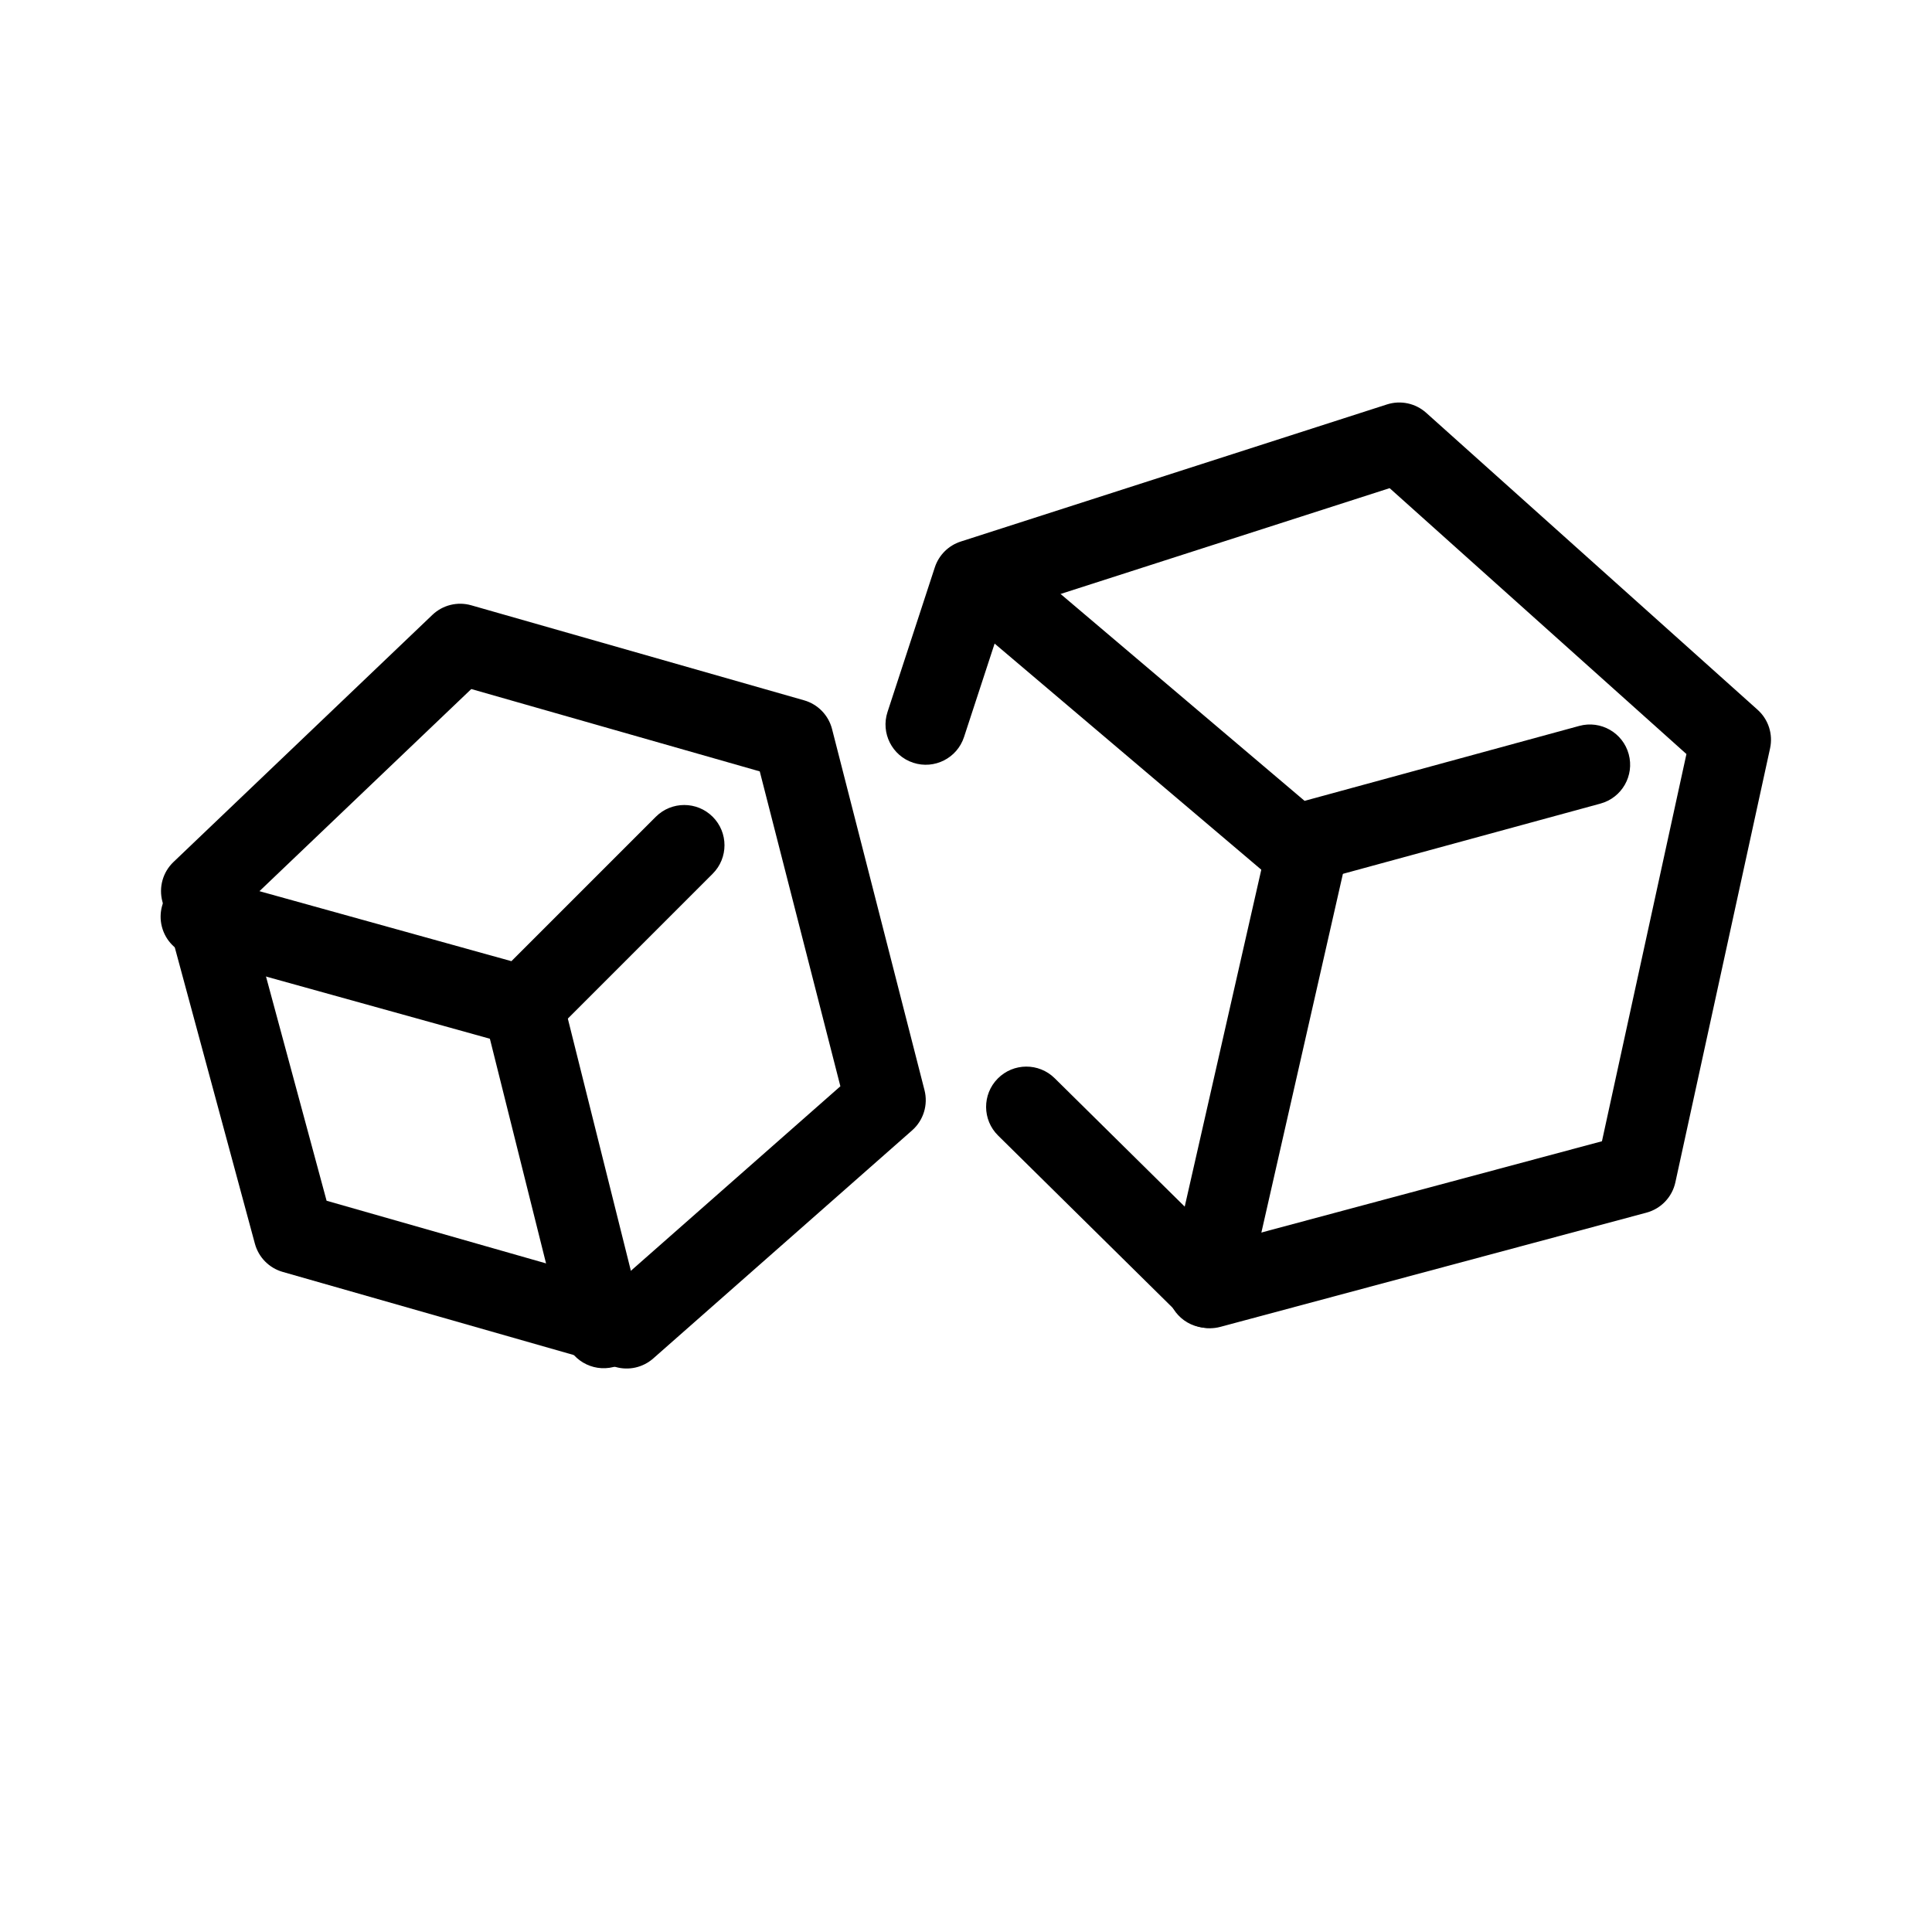
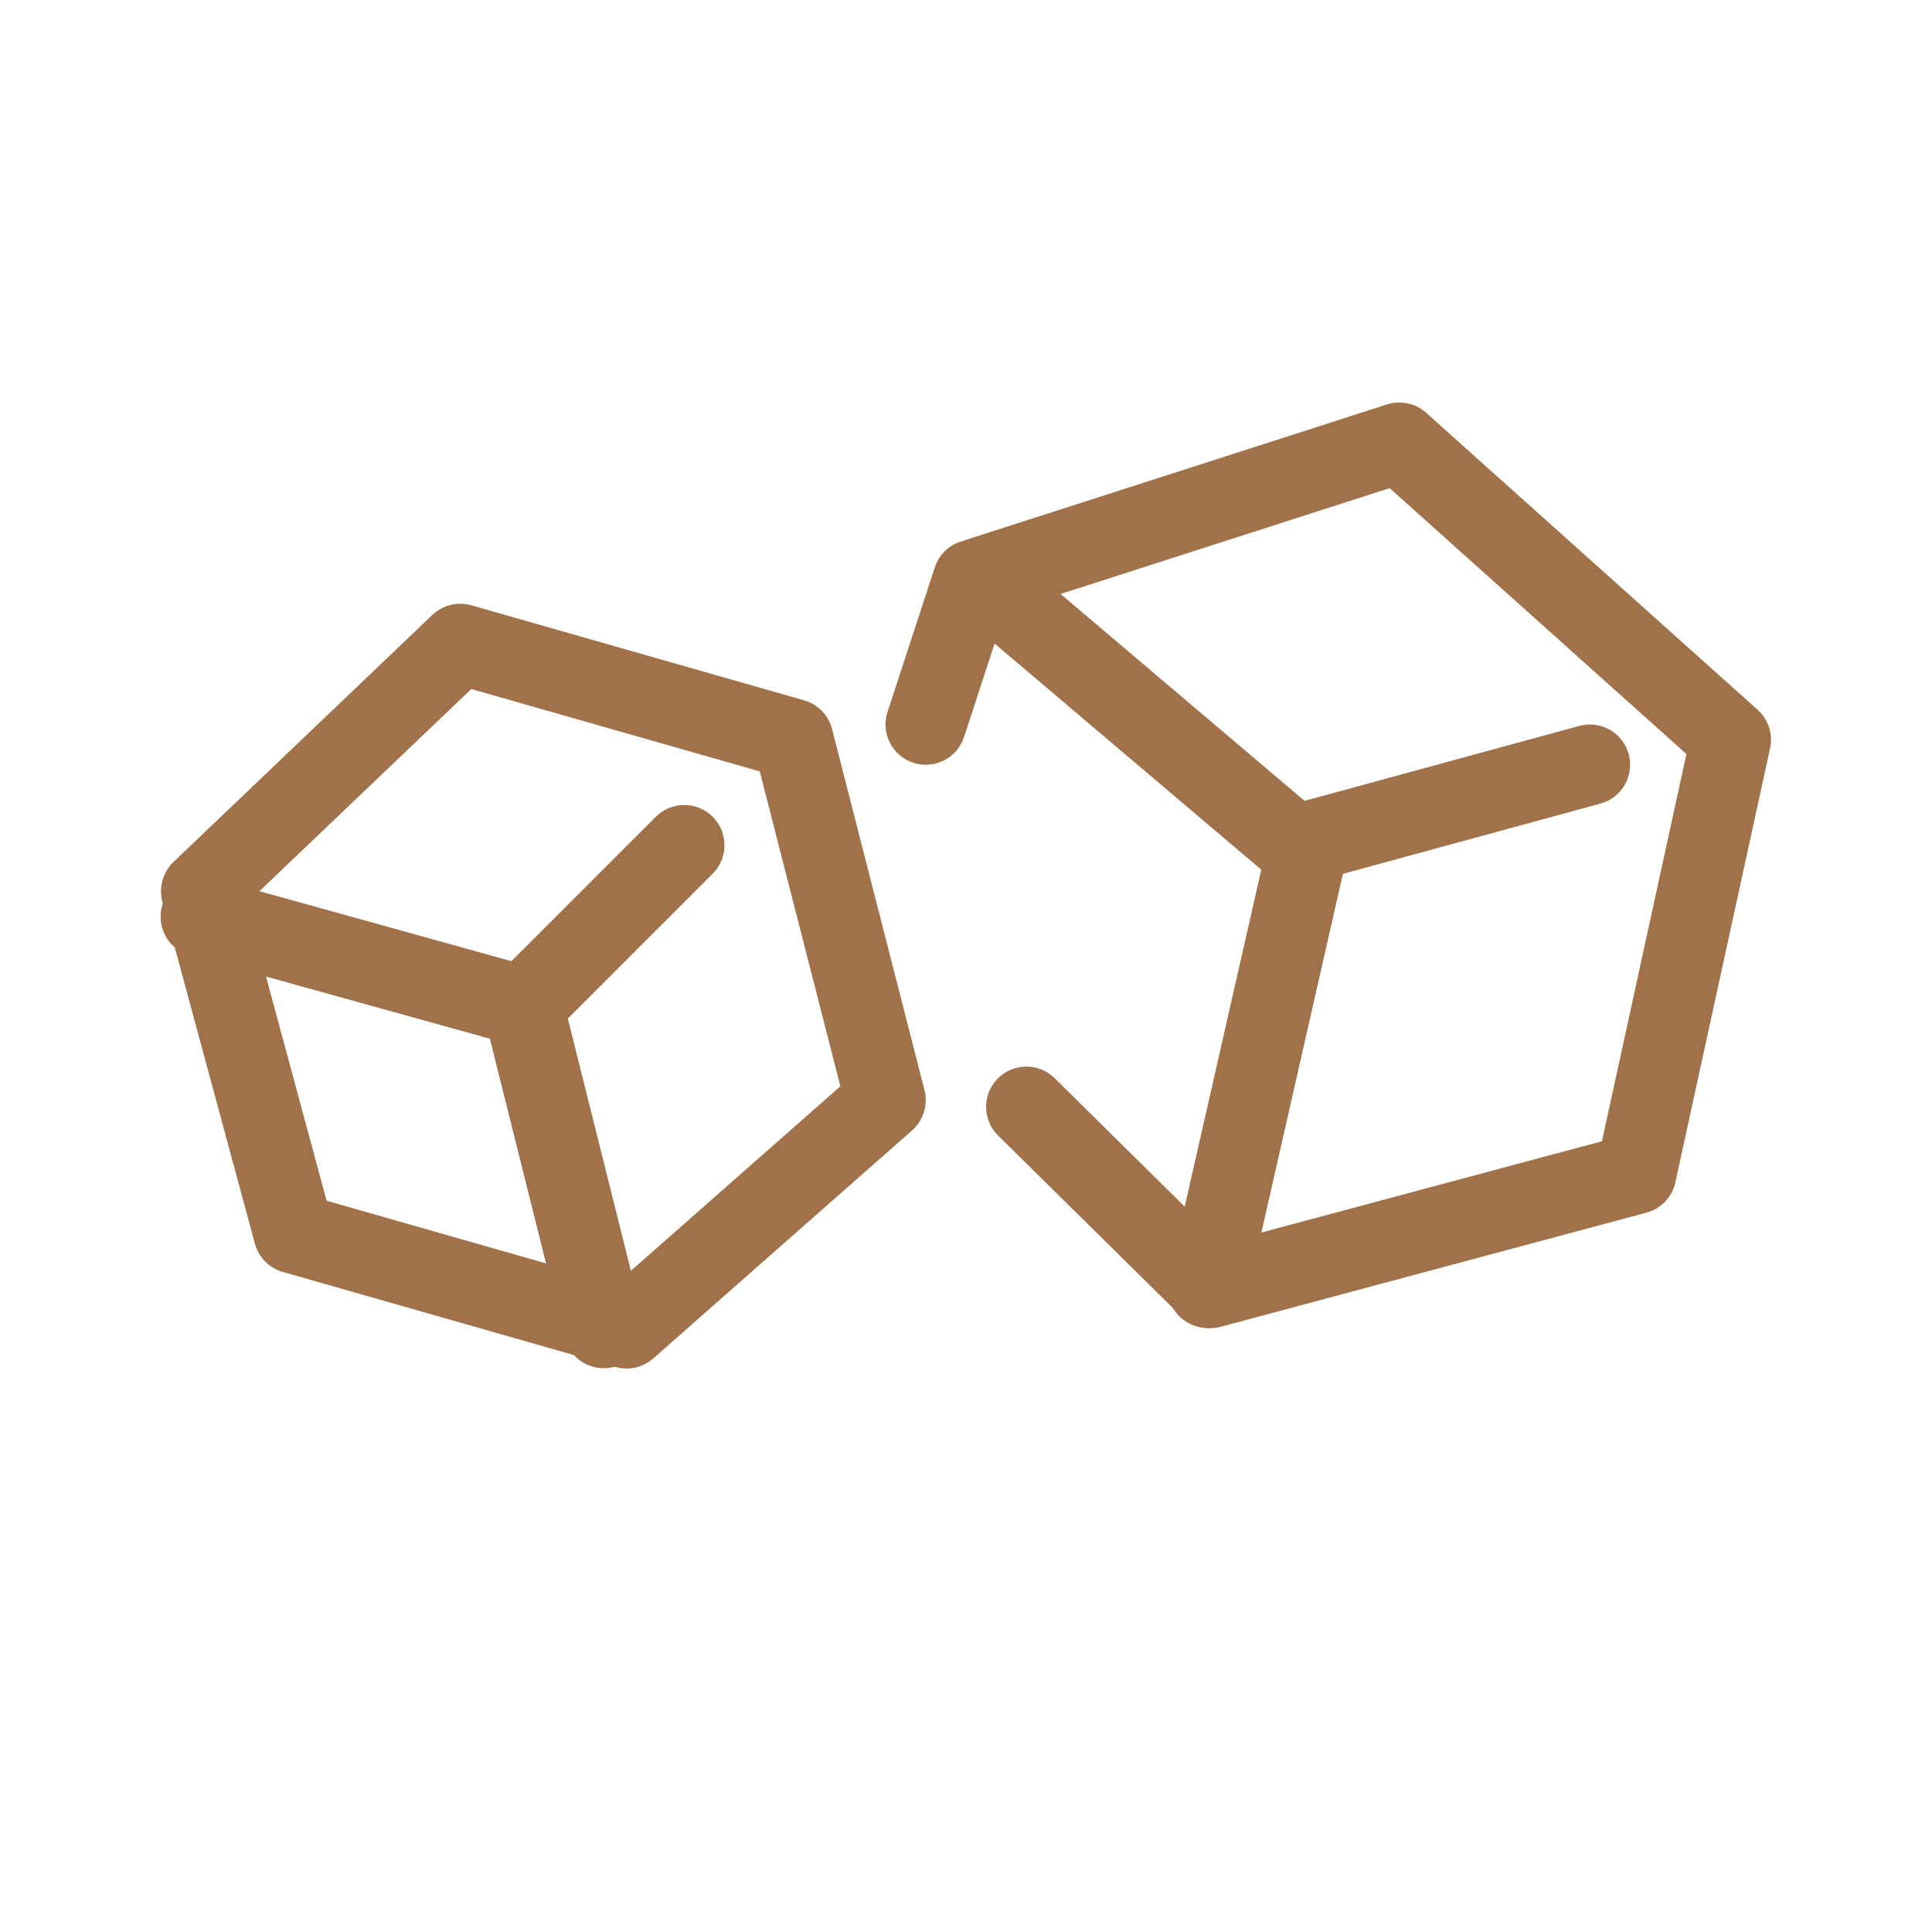
<svg xmlns="http://www.w3.org/2000/svg" width="1em" height="1em" viewBox="0 0 48 48">
-   <g fill="currentColor" fill-rule="evenodd" clip-rule="evenodd">
+   <g fill="#a17249" fill-rule="evenodd" clip-rule="evenodd">
    <path d="M34.459 10.048a1 1 0 0 1 .973.207l8.235 7.379a1 1 0 0 1 .31.958l-2.353 10.783a1 1 0 0 1-.718.753l-10.588 2.838a1 1 0 0 1-.961-.254l-4.56-4.5a1 1 0 1 1 1.406-1.424l4.15 4.098l9.447-2.532l2.099-9.62l-7.374-6.606l-9.556 3.073l-1.018 3.11a1 1 0 1 1-1.901-.622l1.176-3.595a1 1 0 0 1 .645-.64z" />
    <path d="M32.722 20.025a1 1 0 0 1 .753 1.197l-2.5 11a1 1 0 0 1-1.95-.444l2.5-11a1 1 0 0 1 1.197-.753" />
    <path d="M23.738 13.853a1 1 0 0 1 1.409-.116l7.265 6.16l6.825-1.862a1 1 0 1 1 .526 1.93l-7.333 2a1 1 0 0 1-.91-.202l-7.666-6.5a1 1 0 0 1-.116-1.41m-12.996 1.424a1 1 0 0 1 .965-.239l8.27 2.361a1 1 0 0 1 .695.714l2.297 8.972a1 1 0 0 1-.308.999L16.23 33.75a1 1 0 0 1-.936.212L7.023 31.6a1 1 0 0 1-.69-.7l-2.298-8.5a1 1 0 0 1 .275-.984zm.967 1.842L6.12 22.452l1.994 7.38l7.202 2.056l5.563-4.9l-2.003-7.823z" />
    <path d="M17.707 20.293a1 1 0 0 1 0 1.414l-4 4a1 1 0 0 1-.974.256l-8-2.222a1 1 0 1 1 .535-1.927l7.438 2.066l3.587-3.587a1 1 0 0 1 1.414 0" />
    <path d="M12.758 24.03a1 1 0 0 1 1.212.727l2 8a1 1 0 0 1-1.94.486l-2-8a1 1 0 0 1 .728-1.213" />
  </g>
</svg>
